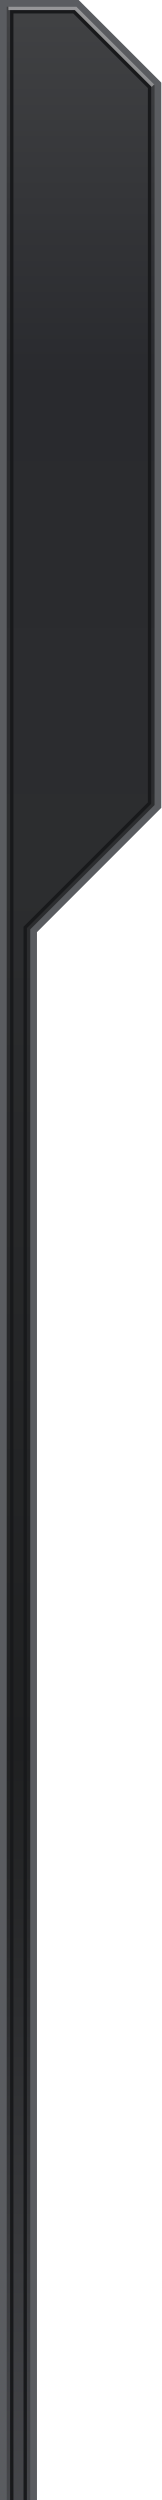
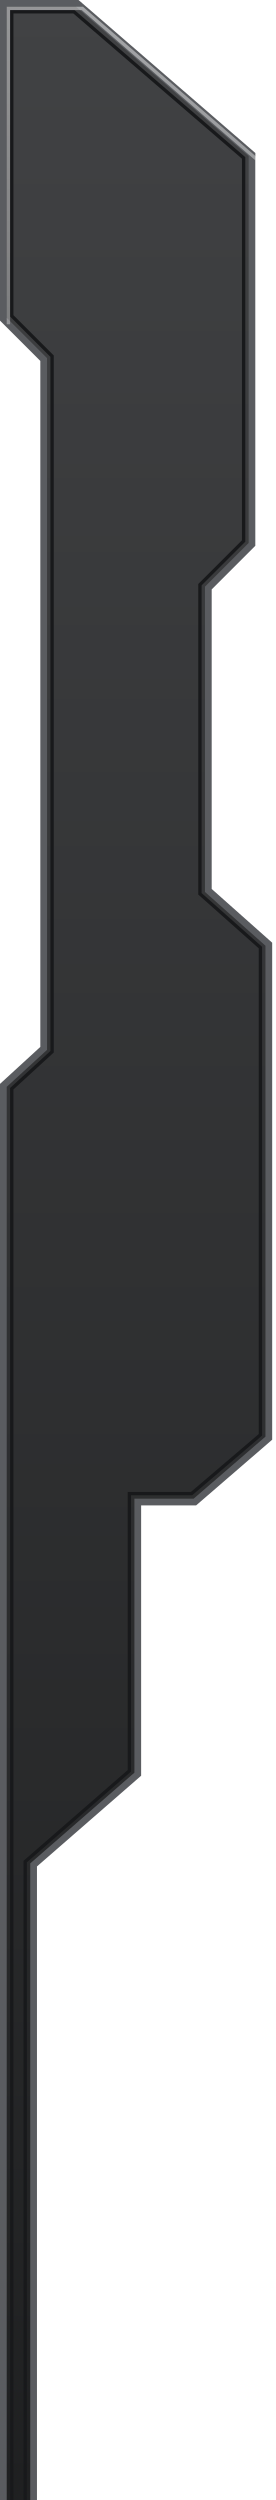
- <svg xmlns="http://www.w3.org/2000/svg" width="48" height="744" viewBox="0 0 48 744">
+ <svg xmlns="http://www.w3.org/2000/svg" width="82" height="744" viewBox="0 0 82 744">
  <defs>
-     <linearGradient id="sheen-rail-left" gradientUnits="userSpaceOnUse" x1="0" y1="1" x2="0" y2="744">
-       <stop offset="0" stop-color="#414244" />
-       <stop offset="0.15" stop-color="#292A2E" />
-       <stop offset="0.35" stop-color="#2C2D2F" />
-       <stop offset="0.70" stop-color="#1F2021" />
-       <stop offset="1" stop-color="#45464A" />
-     </linearGradient>
    <linearGradient id="specular-rail-left" gradientUnits="userSpaceOnUse" x1="0" y1="0" x2="0" y2="300">
      <stop offset="0" stop-color="#FFFFFF" stop-opacity="0.45" />
      <stop offset="1" stop-color="#FFFFFF" stop-opacity="0.08" />
    </linearGradient>
+     <linearGradient id="sheen-rail-left" gradientUnits="userSpaceOnUse" x1="0" y1="0" x2="0" y2="744">
+       <stop offset="0" stop-color="#414244" />
+       <stop offset="1" stop-color="#1F2021" />
+     </linearGradient>
  </defs>
-   <polygon points="1,1 23,1 47,25 47,240 10,277 10,744 1,744" fill="url(#sheen-rail-left)" />
-   <path fill="none" stroke="#5A5C60" stroke-width="2" d="M 1,744 L 1,1 L 23,1 L 47,25 L 47,240 L 10,277 L 10,744" />
-   <path fill="none" stroke="#18191B" stroke-width="1" d="M 3.5,744 L 3.5,3.5 L 22,3.5 L 44.5,26 L 44.5,239 L 7.5,276 L 7.5,744" />
-   <path fill="none" stroke="url(#specular-rail-left)" stroke-width="1" stroke-linejoin="miter" d="M 2.5,2.5 L 22.5,2.5 L 45.5,25.5" />
+   <polygon points="1,744 1,323 13,312 13,107 1,95 1,1 23,1 75,46 75,162 62,175 62,265 80,281 80,428 58,447 41,447 41,528 10,555 10,744" fill="url(#sheen-rail-left)" />
+   <path fill="none" stroke="#5A5C60" stroke-width="2" d="M 1,744 L 1,323 L 13,312 L 13,107 L 1,95 L 1,1 L 23,1 L 75,46 L 75,162 L 62,175 L 62,265 L 80,281 L 80,428 L 58,447 L 41,447 L 41,528 L 10,555 L 10,744" />
+   <path fill="none" stroke="#18191B" stroke-width="1" d="M 3.5,744 L 3.5,324 L 15.5,313 L 15.5,106 L 3.5,94 L 3.5,3.5 L 22,3.5 L 72.5,47 L 72.5,161 L 59.5,174 L 59.5,266 L 77.5,282 L 77.5,427 L 57,444.5 L 38.5,444.5 L 38.5,527 L 7.5,554 L 7.5,744" />
+   <path fill="none" stroke="url(#specular-rail-left)" stroke-width="1" transform="translate(1.5 1.5)" stroke-linejoin="miter" d="M 1,95 L 1,1 L 23,1 L 75,46 L 75,162" />
</svg>
